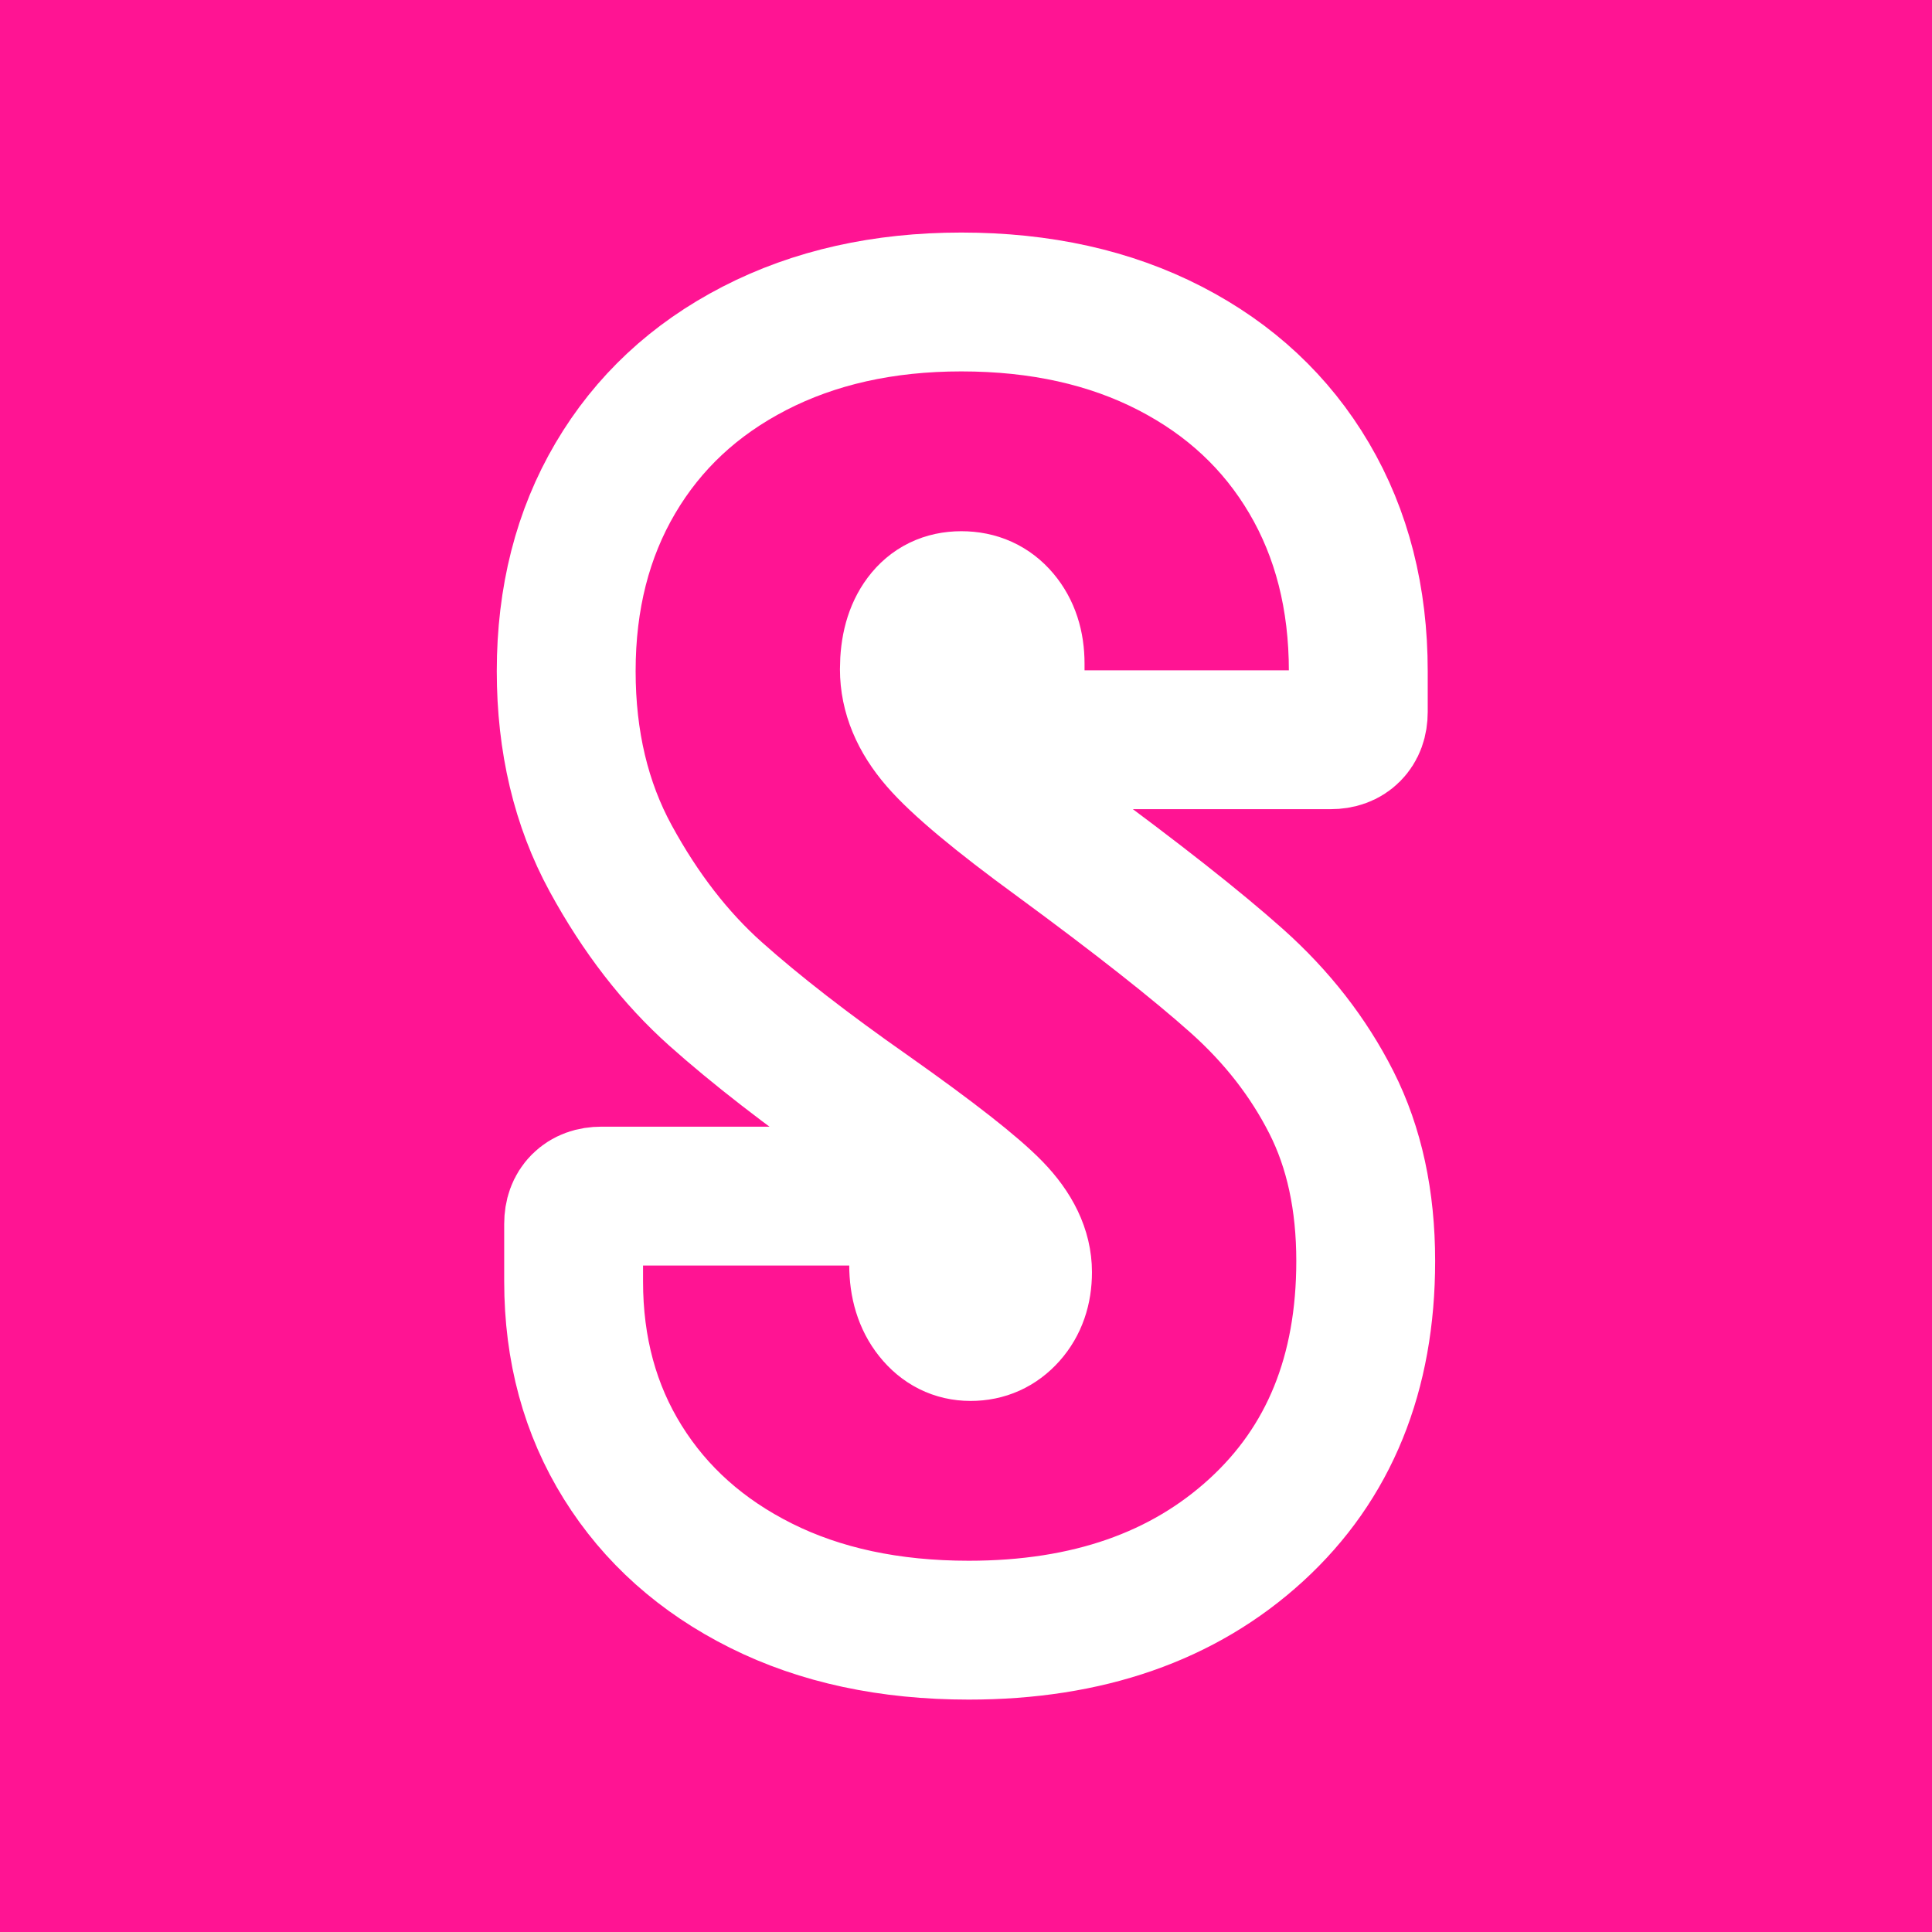
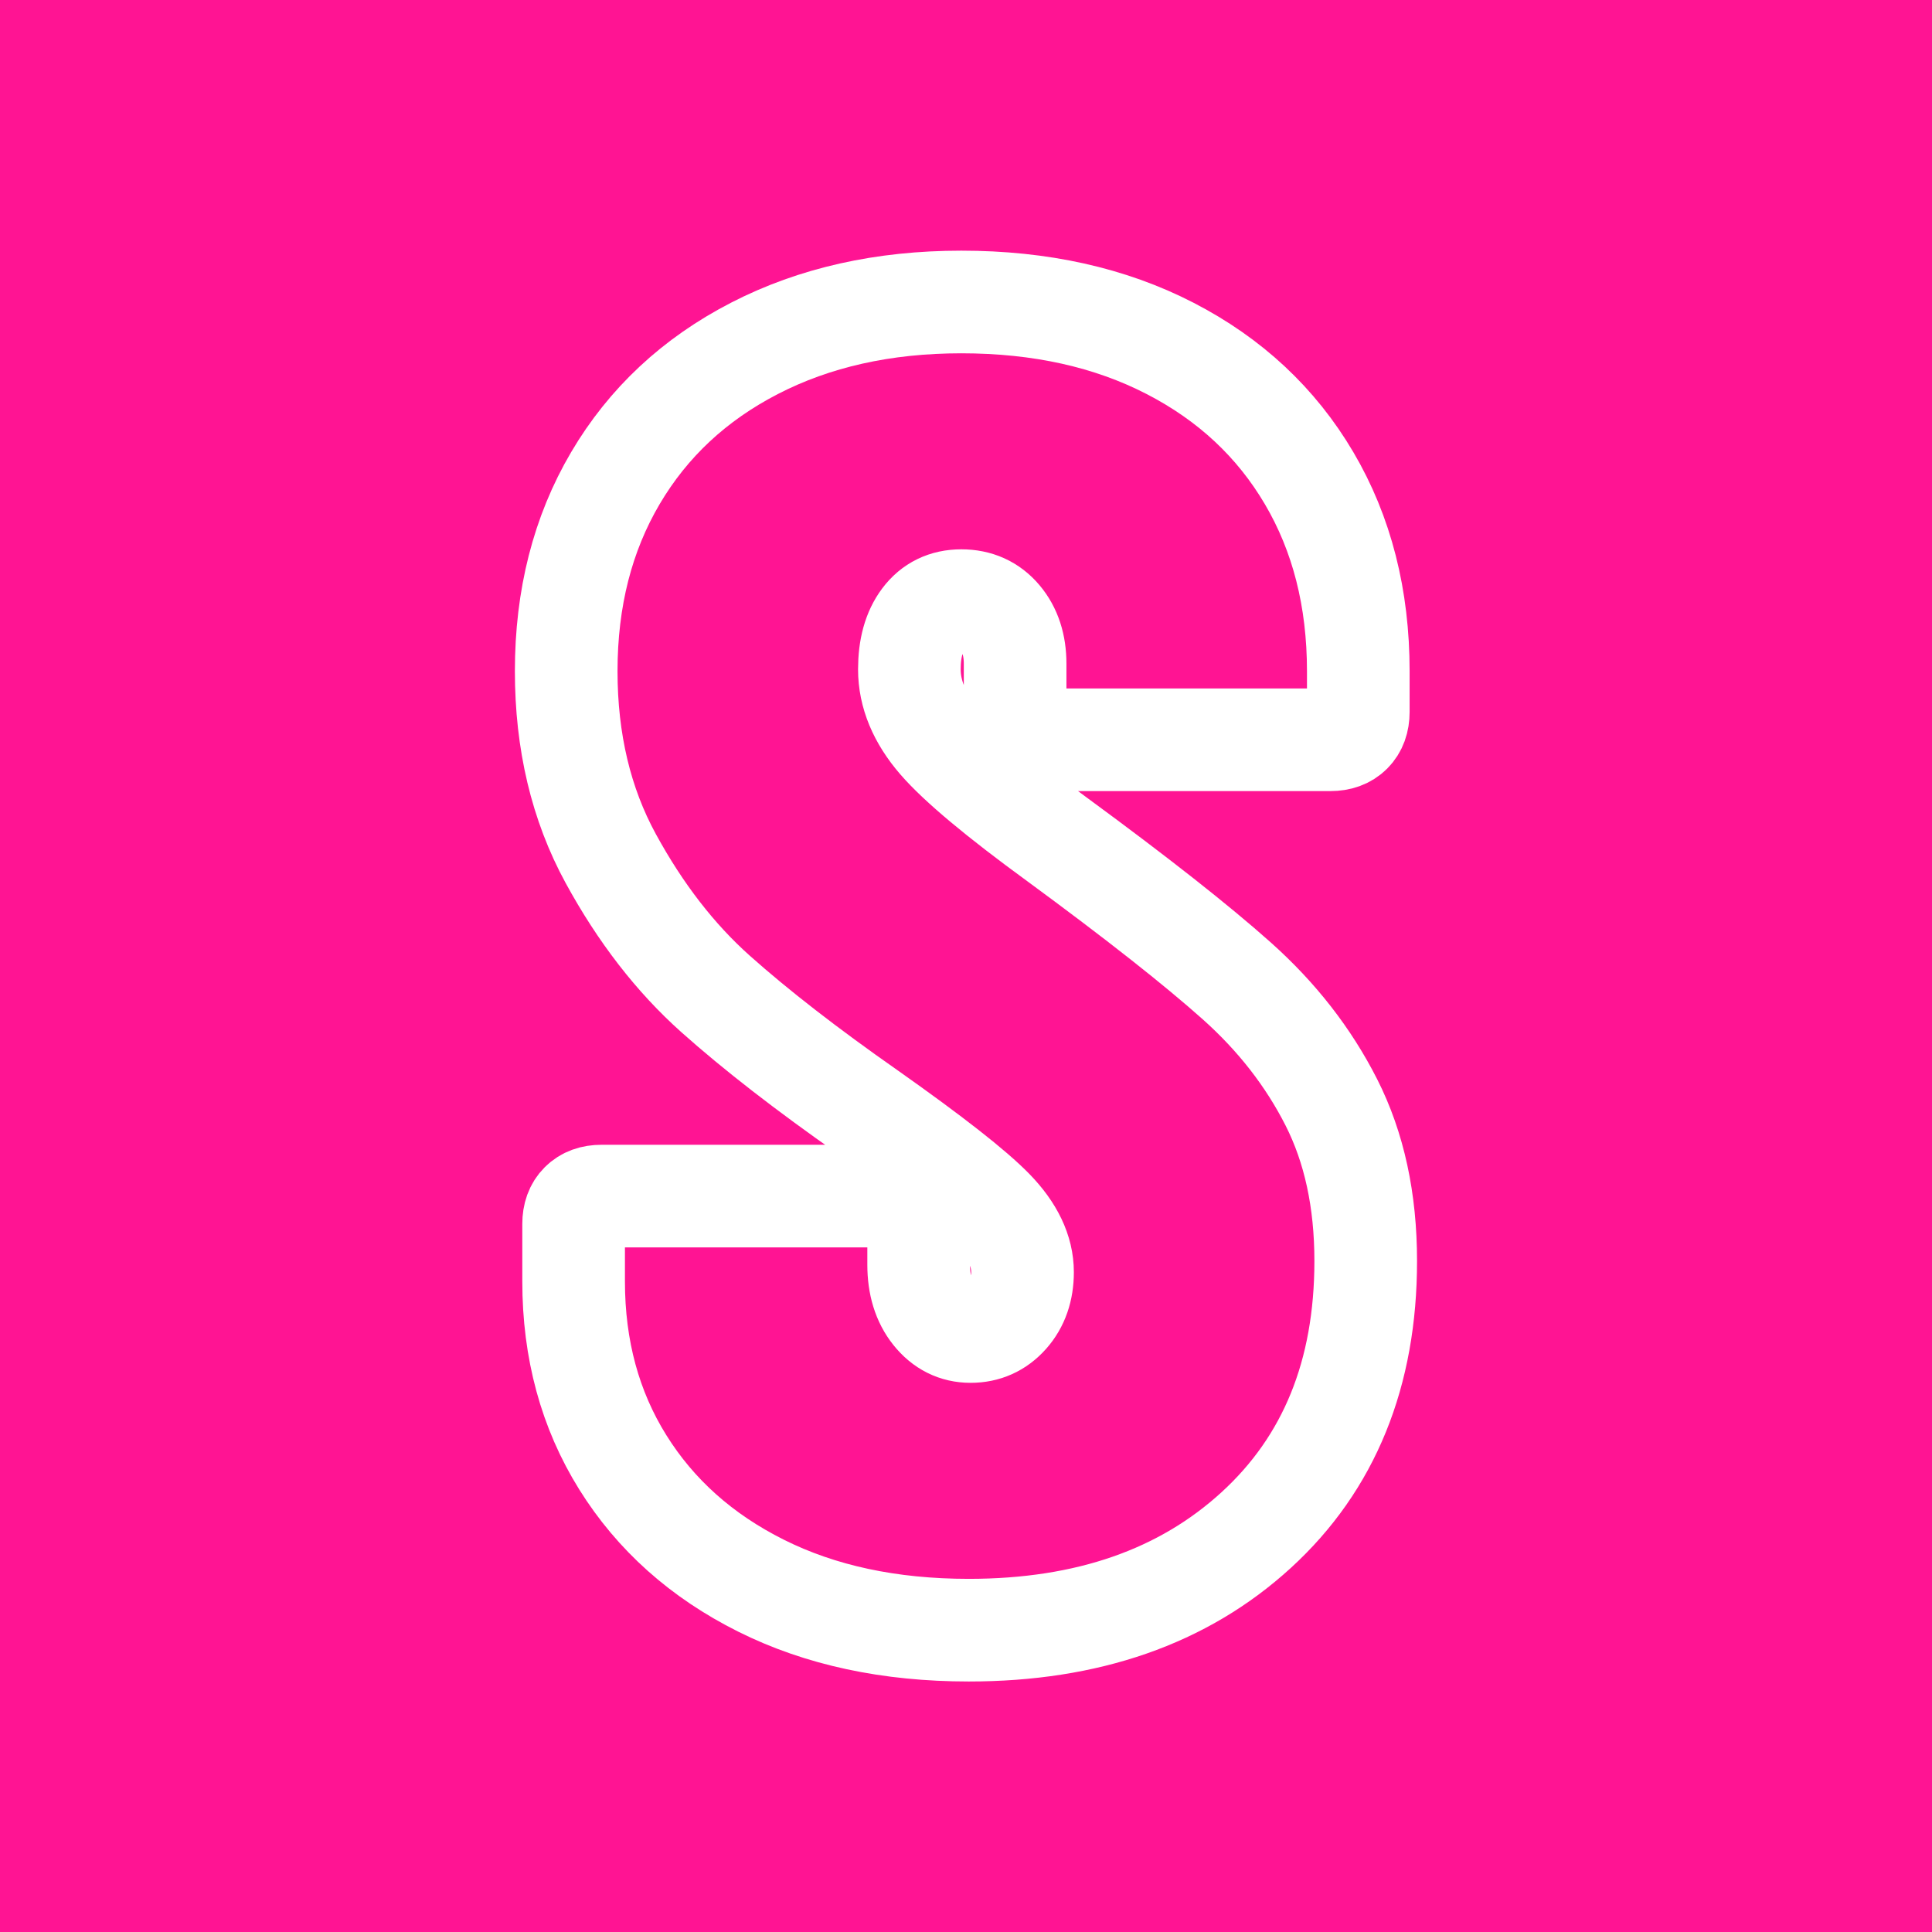
<svg xmlns="http://www.w3.org/2000/svg" viewBox="0 0 64 64" role="img" aria-label="Stitch'd">
  <rect width="64" height="64" fill="#FF1493" />
-   <path transform="translate(17.65,53.51) scale(0.06145,-0.06145)" d="M22 180V211Q22 218 26.0 222.0Q30 226 37 226H193Q200 226 204.0 222.0Q208 218 208 211V189Q208 173 216.0 163.0Q224 153 236 153Q248 153 256.0 162.0Q264 171 264 185Q264 202 248.0 218.5Q232 235 181 271Q131 306 98.5 335.0Q66 364 42.0 408.0Q18 452 18 509Q18 568 44.5 613.0Q71 658 119.5 683.0Q168 708 231 708Q295 708 343.5 683.0Q392 658 418.5 613.0Q445 568 445 509V487Q445 480 441.0 476.0Q437 472 430 472H275Q268 472 264.0 476.0Q260 480 260 487V513Q260 528 252.0 537.5Q244 547 231 547Q218 547 210.5 537.0Q203 527 203 510Q203 490 219.0 471.5Q235 453 283 418Q347 371 379.5 342.0Q412 313 430.5 276.5Q449 240 449 191Q449 100 390.0 46.0Q331 -8 235 -8Q171 -8 123.0 16.0Q75 40 48.5 82.5Q22 125 22 180Z" fill="none" stroke="#ffffff" stroke-width="74.85" stroke-linejoin="round" stroke-linecap="round" />
+   <path transform="translate(17.65,53.51) scale(0.06145,-0.06145)" d="M22 180V211Q22 218 26.0 222.0Q30 226 37 226H193Q200 226 204.0 222.0Q208 218 208 211V189Q208 173 216.0 163.0Q224 153 236 153Q248 153 256.0 162.0Q264 171 264 185Q264 202 248.0 218.5Q232 235 181 271Q131 306 98.5 335.0Q66 364 42.0 408.0Q18 452 18 509Q18 568 44.5 613.0Q71 658 119.5 683.0Q168 708 231 708Q295 708 343.5 683.0Q392 658 418.5 613.0Q445 568 445 509V487Q445 480 441.0 476.0Q437 472 430 472H275Q268 472 264.0 476.0Q260 480 260 487V513Q260 528 252.0 537.5Q244 547 231 547Q218 547 210.5 537.0Q203 527 203 510Q203 490 219.0 471.5Q235 453 283 418Q347 371 379.5 342.0Q412 313 430.5 276.5Q449 240 449 191Q449 100 390.0 46.0Q331 -8 235 -8Q171 -8 123.0 16.0Q75 40 48.5 82.5Q22 125 22 180Z" fill="none" stroke="#ffffff" stroke-width="55.33" stroke-linejoin="round" stroke-linecap="round" />
</svg>
